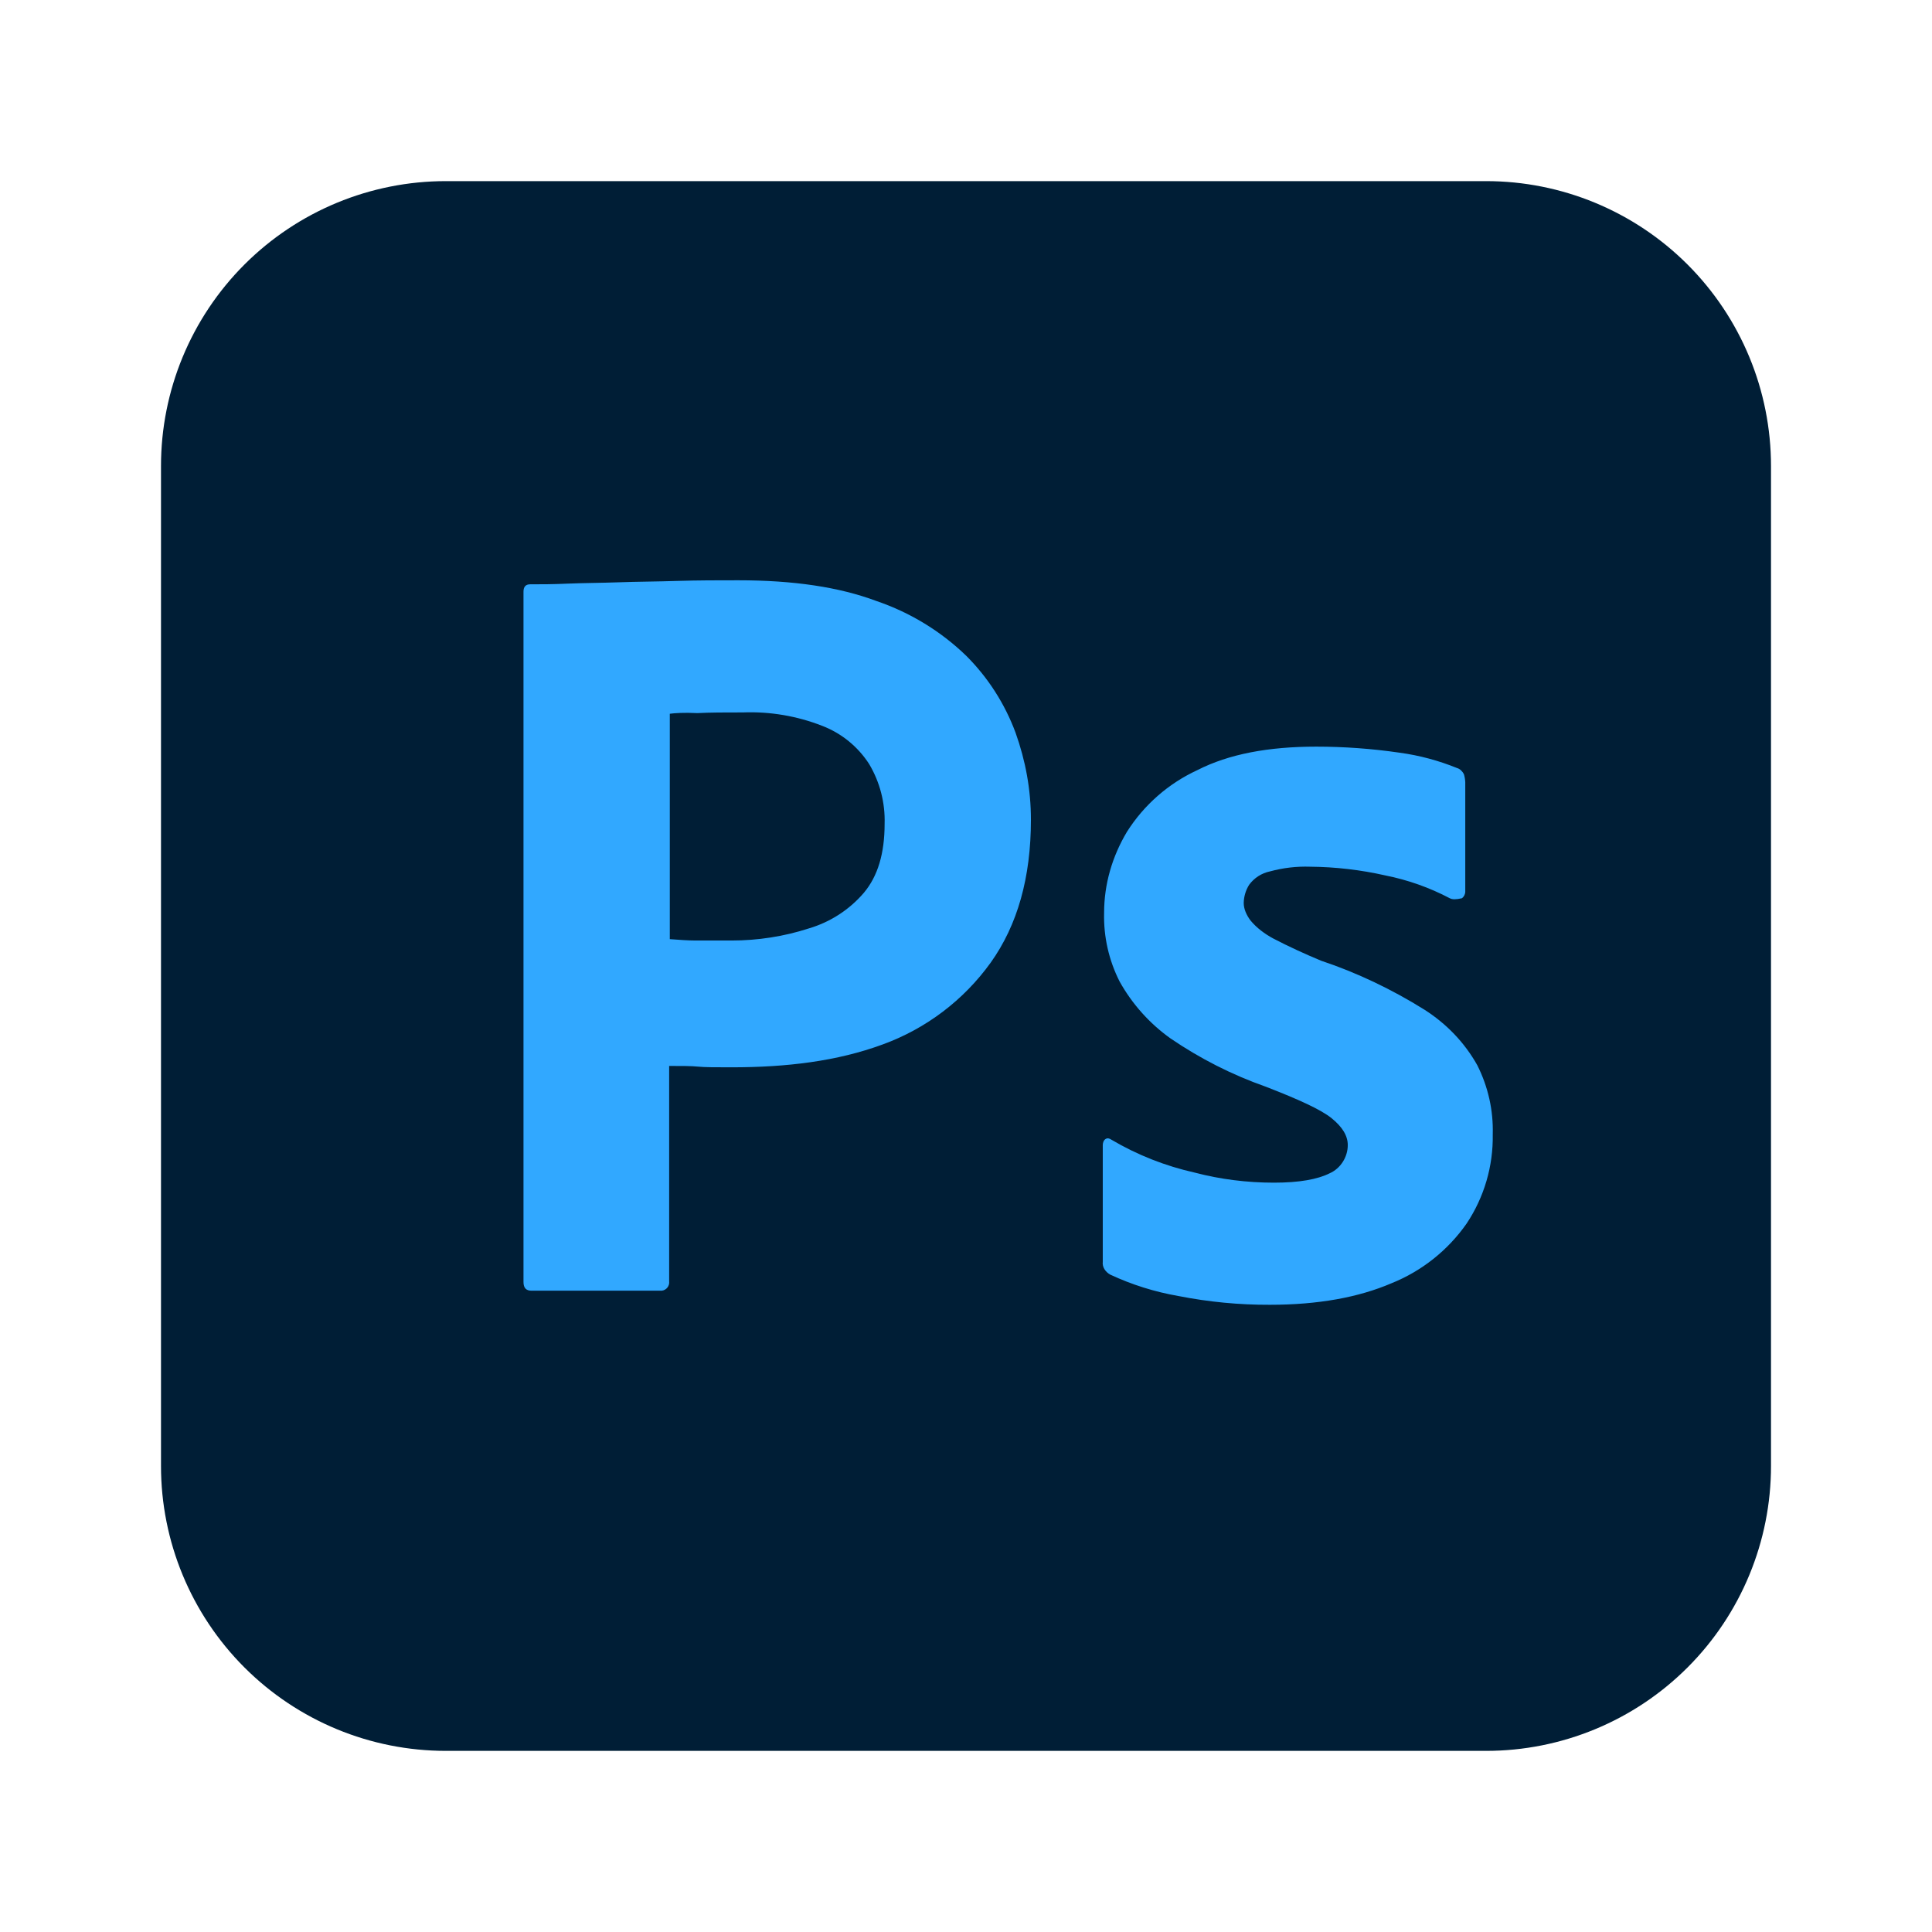
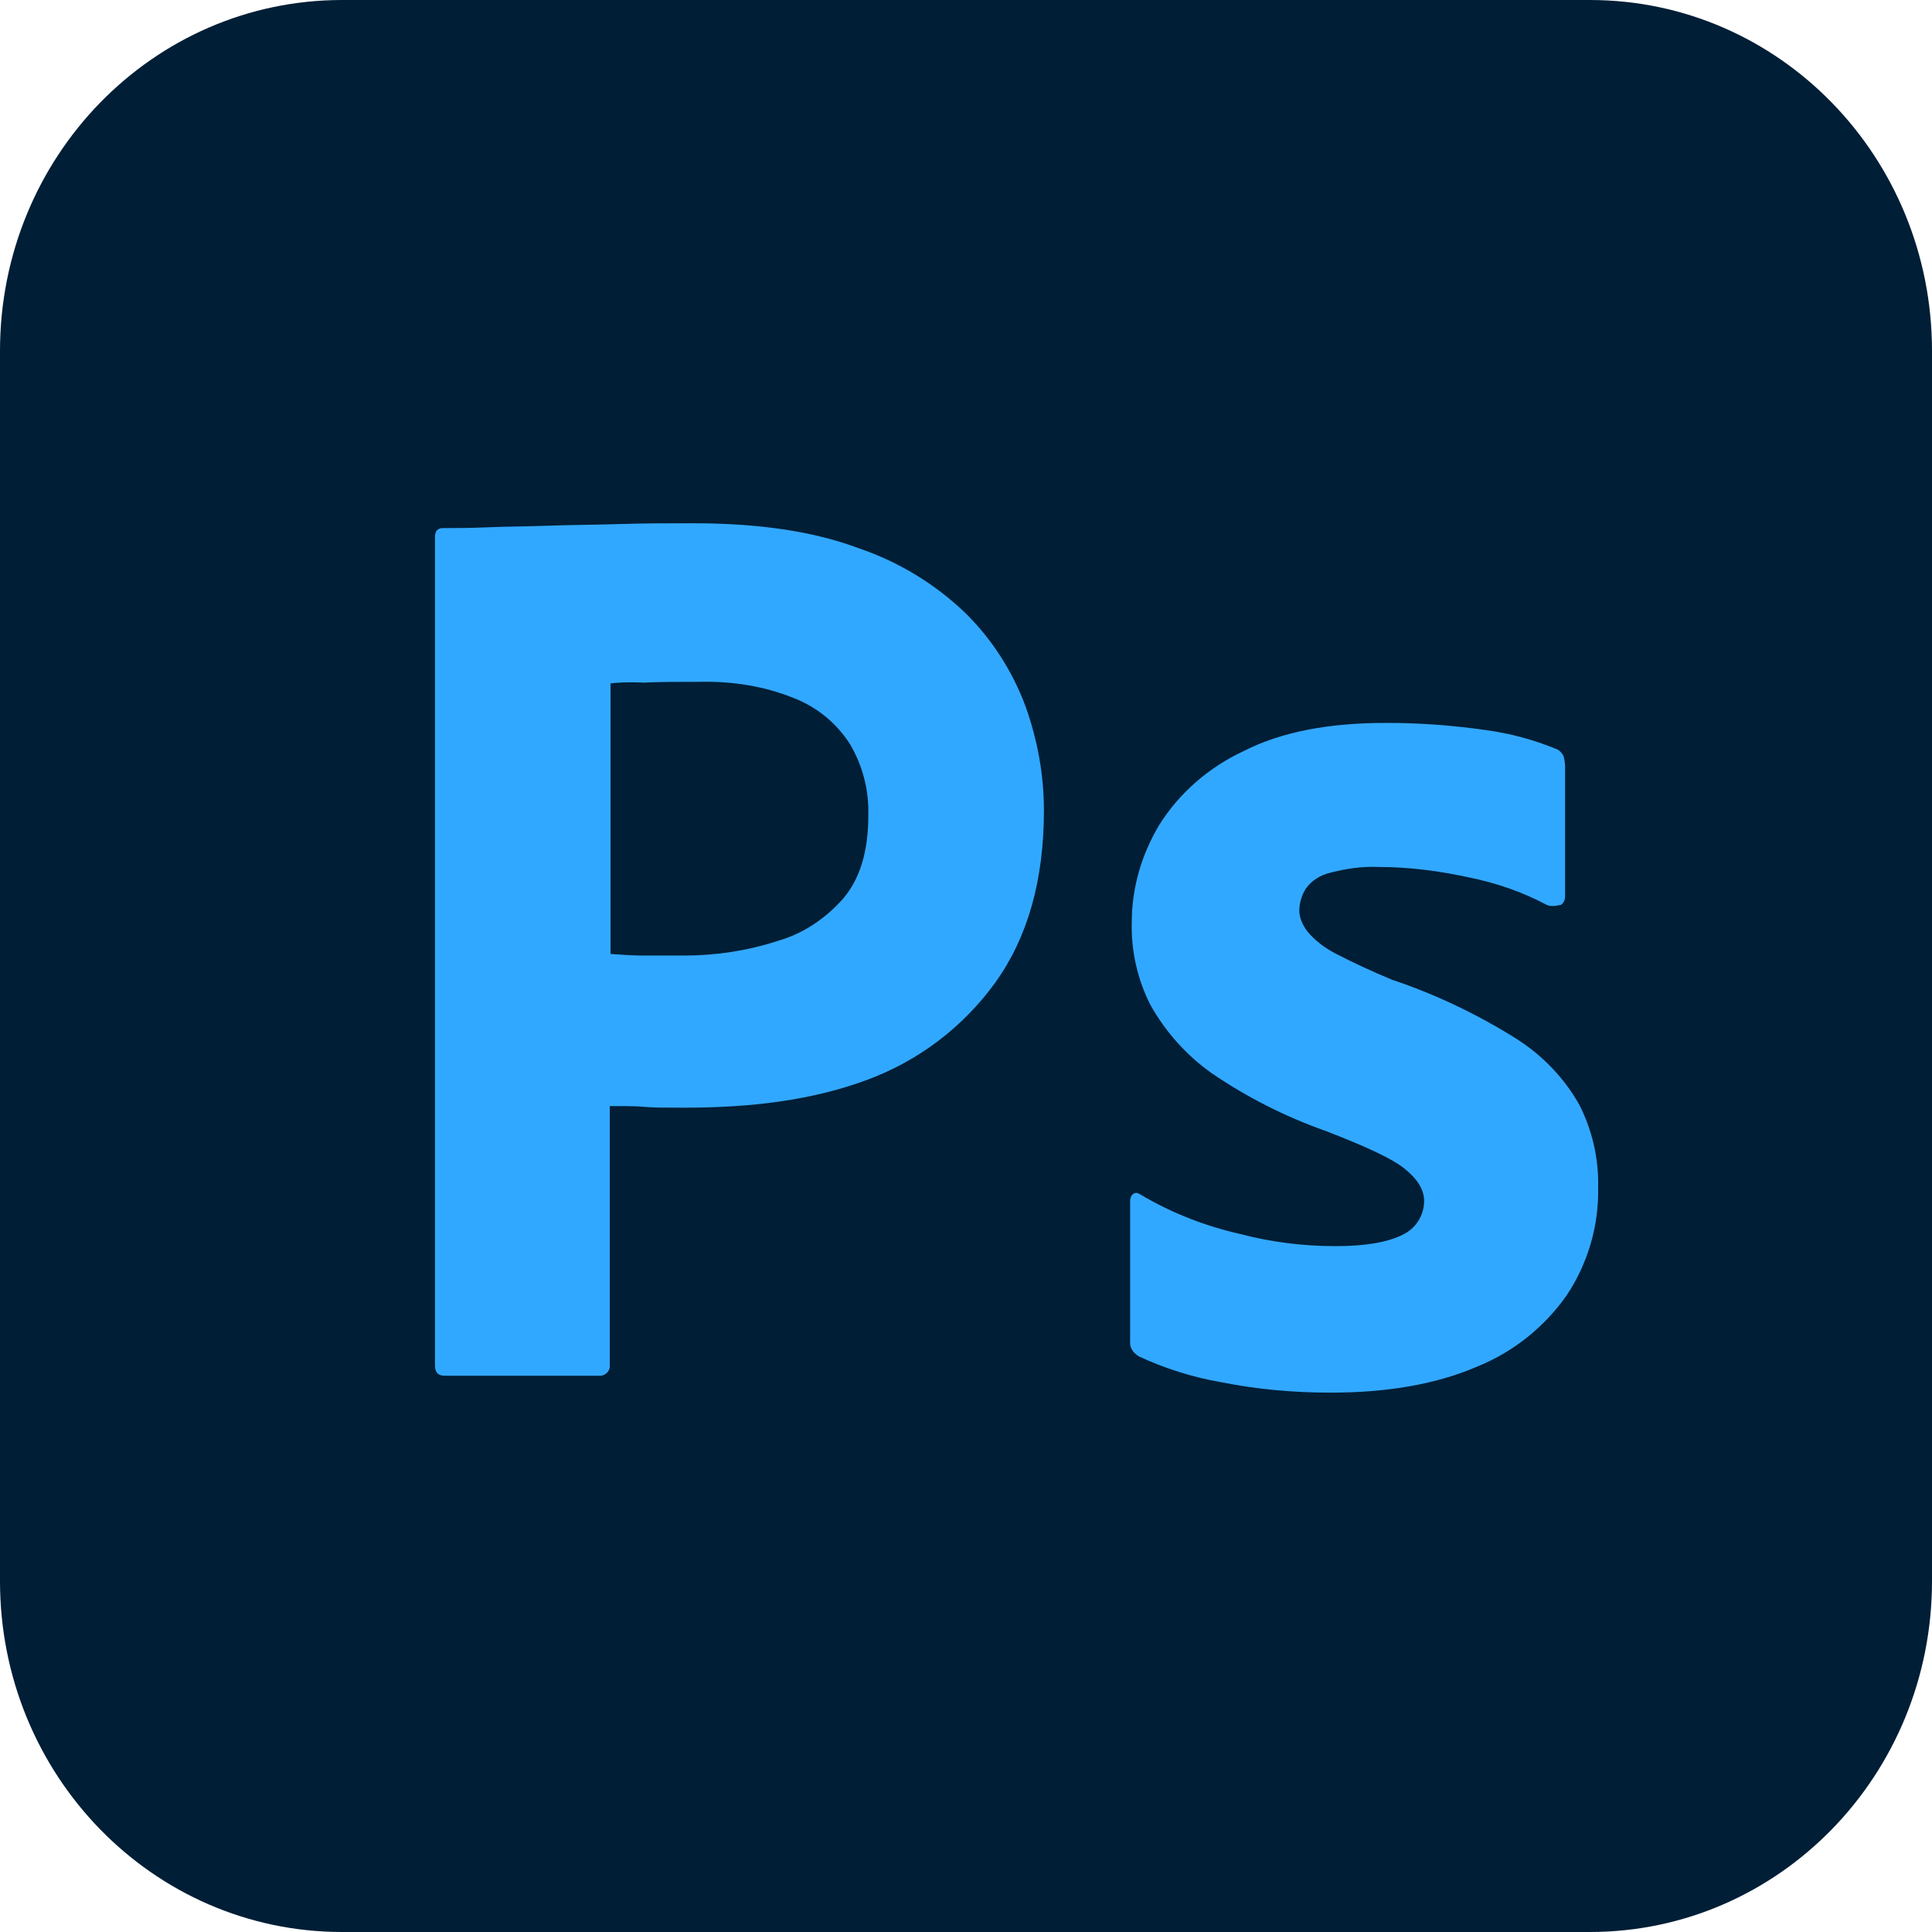
<svg xmlns="http://www.w3.org/2000/svg" width="48" height="48" viewBox="0 0 48 48">
-   <path fill="#001E36" d="M11.083 4.5h25.834A7.077 7.077 0 0144 11.583v24.834a7.077 7.077 0 01-7.083 7.083H11.083A7.077 7.077 0 014 36.417V11.583A7.077 7.077 0 0111.083 4.5z" />
-   <path fill="#31A8FF" d="M13.006 31.85V14.7c0-.117.05-.183.166-.183.284 0 .55 0 .934-.017.4-.017.818-.017 1.268-.033.45-.017.934-.017 1.45-.034.518-.016 1.018-.016 1.518-.016 1.368 0 2.502.166 3.436.516.834.284 1.6.75 2.235 1.367a5.31 5.31 0 011.217 1.9c.25.7.383 1.417.383 2.167 0 1.433-.333 2.616-1 3.55a5.713 5.713 0 01-2.685 2.033c-1.134.417-2.385.567-3.753.567-.4 0-.666 0-.833-.017-.167-.017-.4-.017-.717-.017v5.35a.209.209 0 01-.184.234h-3.235c-.134 0-.2-.067-.2-.217zm3.635-14.117v5.6c.234.017.45.034.65.034h.884c.65 0 1.301-.1 1.918-.3a2.867 2.867 0 001.368-.884c.35-.416.517-.983.517-1.716a2.741 2.741 0 00-.384-1.484 2.419 2.419 0 00-1.167-.95 4.896 4.896 0 00-1.968-.333c-.434 0-.817 0-1.134.017-.334-.017-.567 0-.684.016zm19.379 4.584a5.905 5.905 0 00-1.601-.567 8.799 8.799 0 00-1.868-.217 3.363 3.363 0 00-1 .117.857.857 0 00-.517.333.884.884 0 00-.134.45c0 .15.067.3.167.434.15.183.35.333.567.45.383.2.784.383 1.184.55.9.3 1.768.716 2.568 1.216.55.35 1 .817 1.318 1.384.267.533.4 1.116.383 1.716a3.876 3.876 0 01-.65 2.217 4.178 4.178 0 01-1.868 1.483c-.817.35-1.818.534-3.019.534a11.5 11.5 0 01-2.268-.217 6.731 6.731 0 01-1.7-.533c-.117-.067-.2-.184-.184-.317v-2.9c0-.05.017-.117.067-.15.05-.033.1-.017.15.017a7.14 7.14 0 002.068.816c.633.167 1.3.25 1.968.25.633 0 1.084-.083 1.384-.233.267-.117.45-.4.45-.7 0-.233-.133-.45-.4-.667-.267-.216-.817-.466-1.634-.783-.851-.3-1.635-.7-2.369-1.2a4.316 4.316 0 01-1.267-1.417 3.573 3.573 0 01-.384-1.7c0-.716.2-1.4.567-2.016a4.11 4.11 0 011.751-1.534c.784-.4 1.768-.583 2.952-.583.684 0 1.385.05 2.068.15.5.067.984.2 1.434.383.067.017.134.084.167.15a.836.836 0 01.034.2v2.717a.205.205 0 01-.084.167c-.15.033-.233.033-.3 0z" />
+   <path fill="#001E36" d="M8.5 0h31C44.2 0 48 3.897 48 8.718v30.564C48 44.102 44.2 48 39.5 48h-31C3.8 48 0 44.103 0 39.282V8.718C0 3.898 3.8 0 8.5 0z" />
+   <path fill="#31A8FF" d="M10.807 33.92V13.34c0-.14.06-.22.2-.22.34 0 .66 0 1.12-.02.48-.02.981-.02 1.522-.04.54-.02 1.12-.02 1.74-.04.621-.02 1.221-.02 1.822-.02 1.64 0 3.002.2 4.122.62 1.001.34 1.922.9 2.682 1.64.64.64 1.14 1.42 1.461 2.28.3.84.46 1.7.46 2.6 0 1.72-.4 3.14-1.2 4.26a6.856 6.856 0 01-3.223 2.44c-1.36.5-2.861.68-4.502.68-.48 0-.8 0-1.001-.02-.2-.02-.48-.02-.86-.02v6.42c.02.14-.08.26-.22.28h-3.883c-.16 0-.24-.08-.24-.26zm4.362-16.94v6.72c.28.02.54.04.781.04h1.06c.781 0 1.562-.12 2.302-.36.64-.18 1.2-.56 1.641-1.06.42-.5.62-1.18.62-2.06a3.29 3.29 0 00-.46-1.78 2.9 2.9 0 00-1.4-1.14c-.741-.3-1.542-.42-2.362-.4-.52 0-.98 0-1.361.02-.4-.02-.68 0-.82.02zm23.255 5.5c-.6-.32-1.24-.54-1.921-.68-.74-.16-1.481-.26-2.242-.26-.4-.02-.82.04-1.2.14-.26.06-.48.2-.62.4-.1.16-.16.36-.16.54 0 .18.08.36.2.52.18.22.42.4.68.54.46.24.94.46 1.42.66 1.081.36 2.122.86 3.082 1.46.66.42 1.201.98 1.582 1.66.32.64.48 1.34.46 2.06.02.94-.26 1.88-.78 2.66a5.017 5.017 0 01-2.242 1.78c-.98.42-2.181.64-3.622.64-.92 0-1.822-.08-2.722-.26-.7-.12-1.4-.34-2.041-.64-.14-.08-.24-.22-.22-.38v-3.48c0-.06.02-.14.08-.18.06-.04.12-.02.18.02.78.46 1.6.78 2.481.98.76.2 1.561.3 2.362.3.76 0 1.3-.1 1.66-.28a.93.93 0 00.541-.84c0-.28-.16-.54-.48-.8-.32-.26-.98-.56-1.961-.94a12.23 12.23 0 01-2.842-1.44 5.18 5.18 0 01-1.521-1.7 4.29 4.29 0 01-.46-2.04c0-.86.24-1.68.68-2.42.5-.8 1.24-1.44 2.101-1.84.94-.48 2.122-.7 3.542-.7.821 0 1.661.06 2.482.18.6.08 1.18.24 1.721.46.08.02.16.1.2.18a1 1 0 01.04.24v3.26c0 .08-.04.16-.1.2-.18.04-.28.04-.36 0z" />
</svg>
